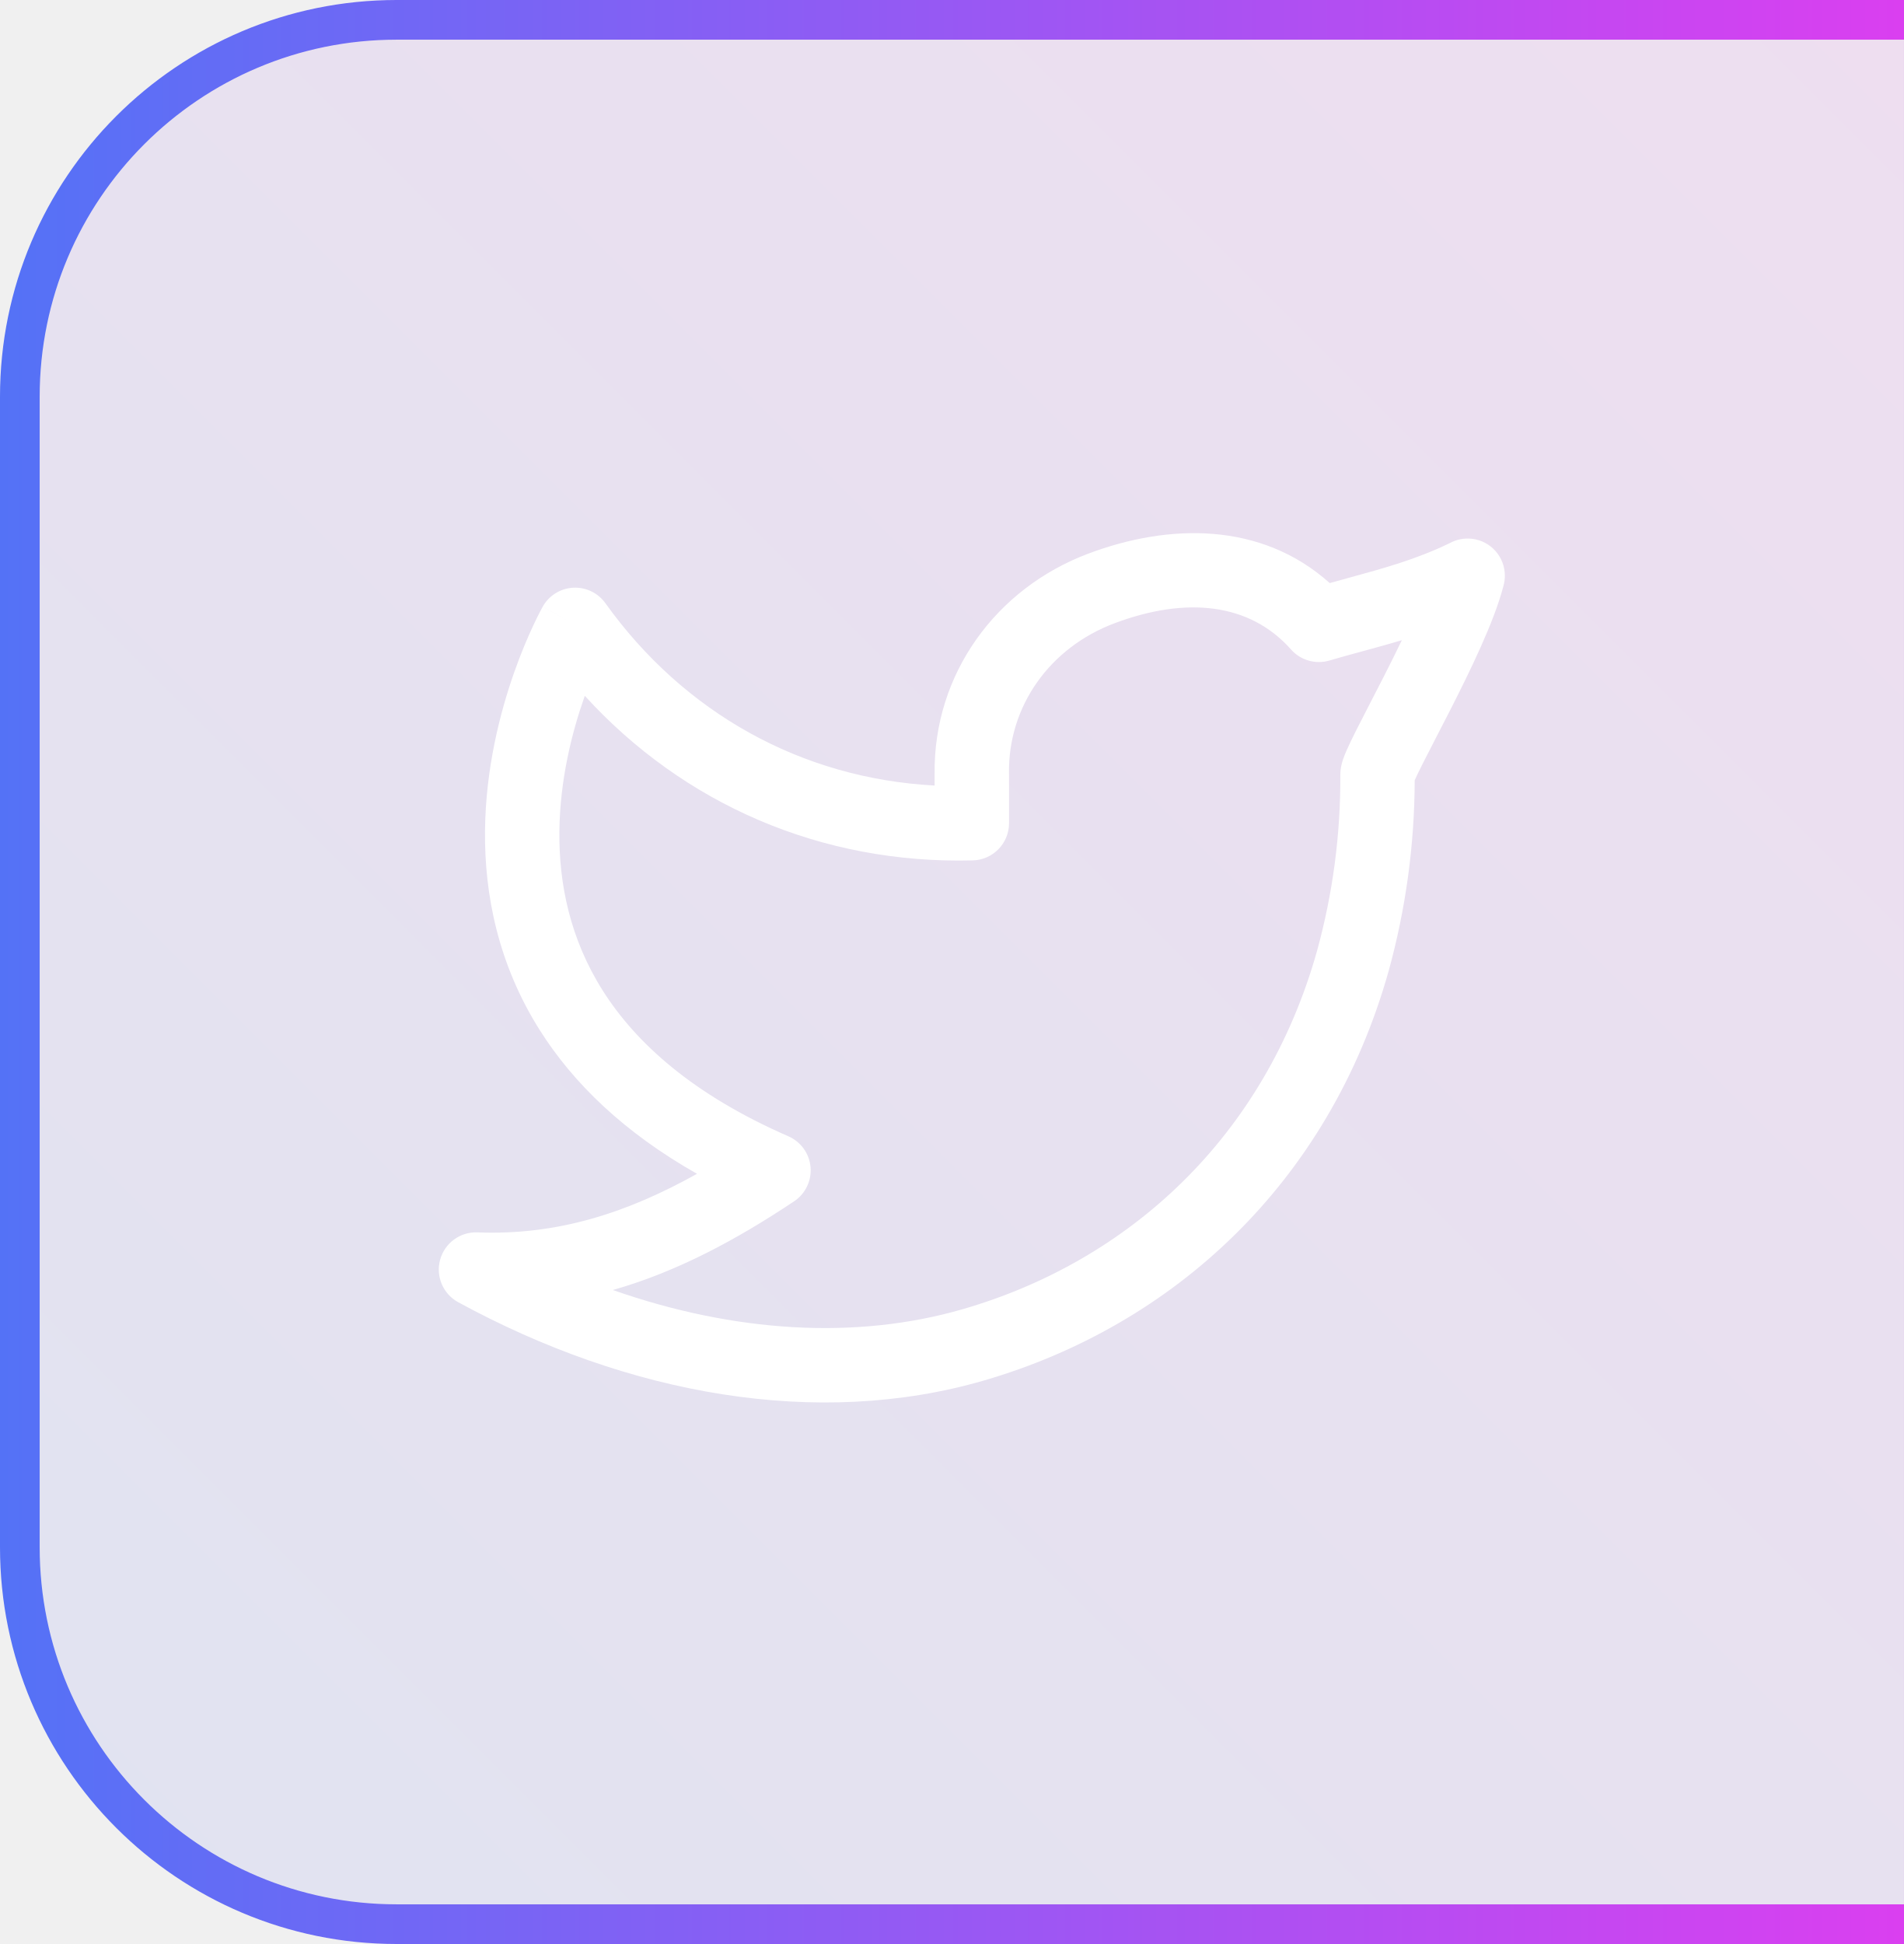
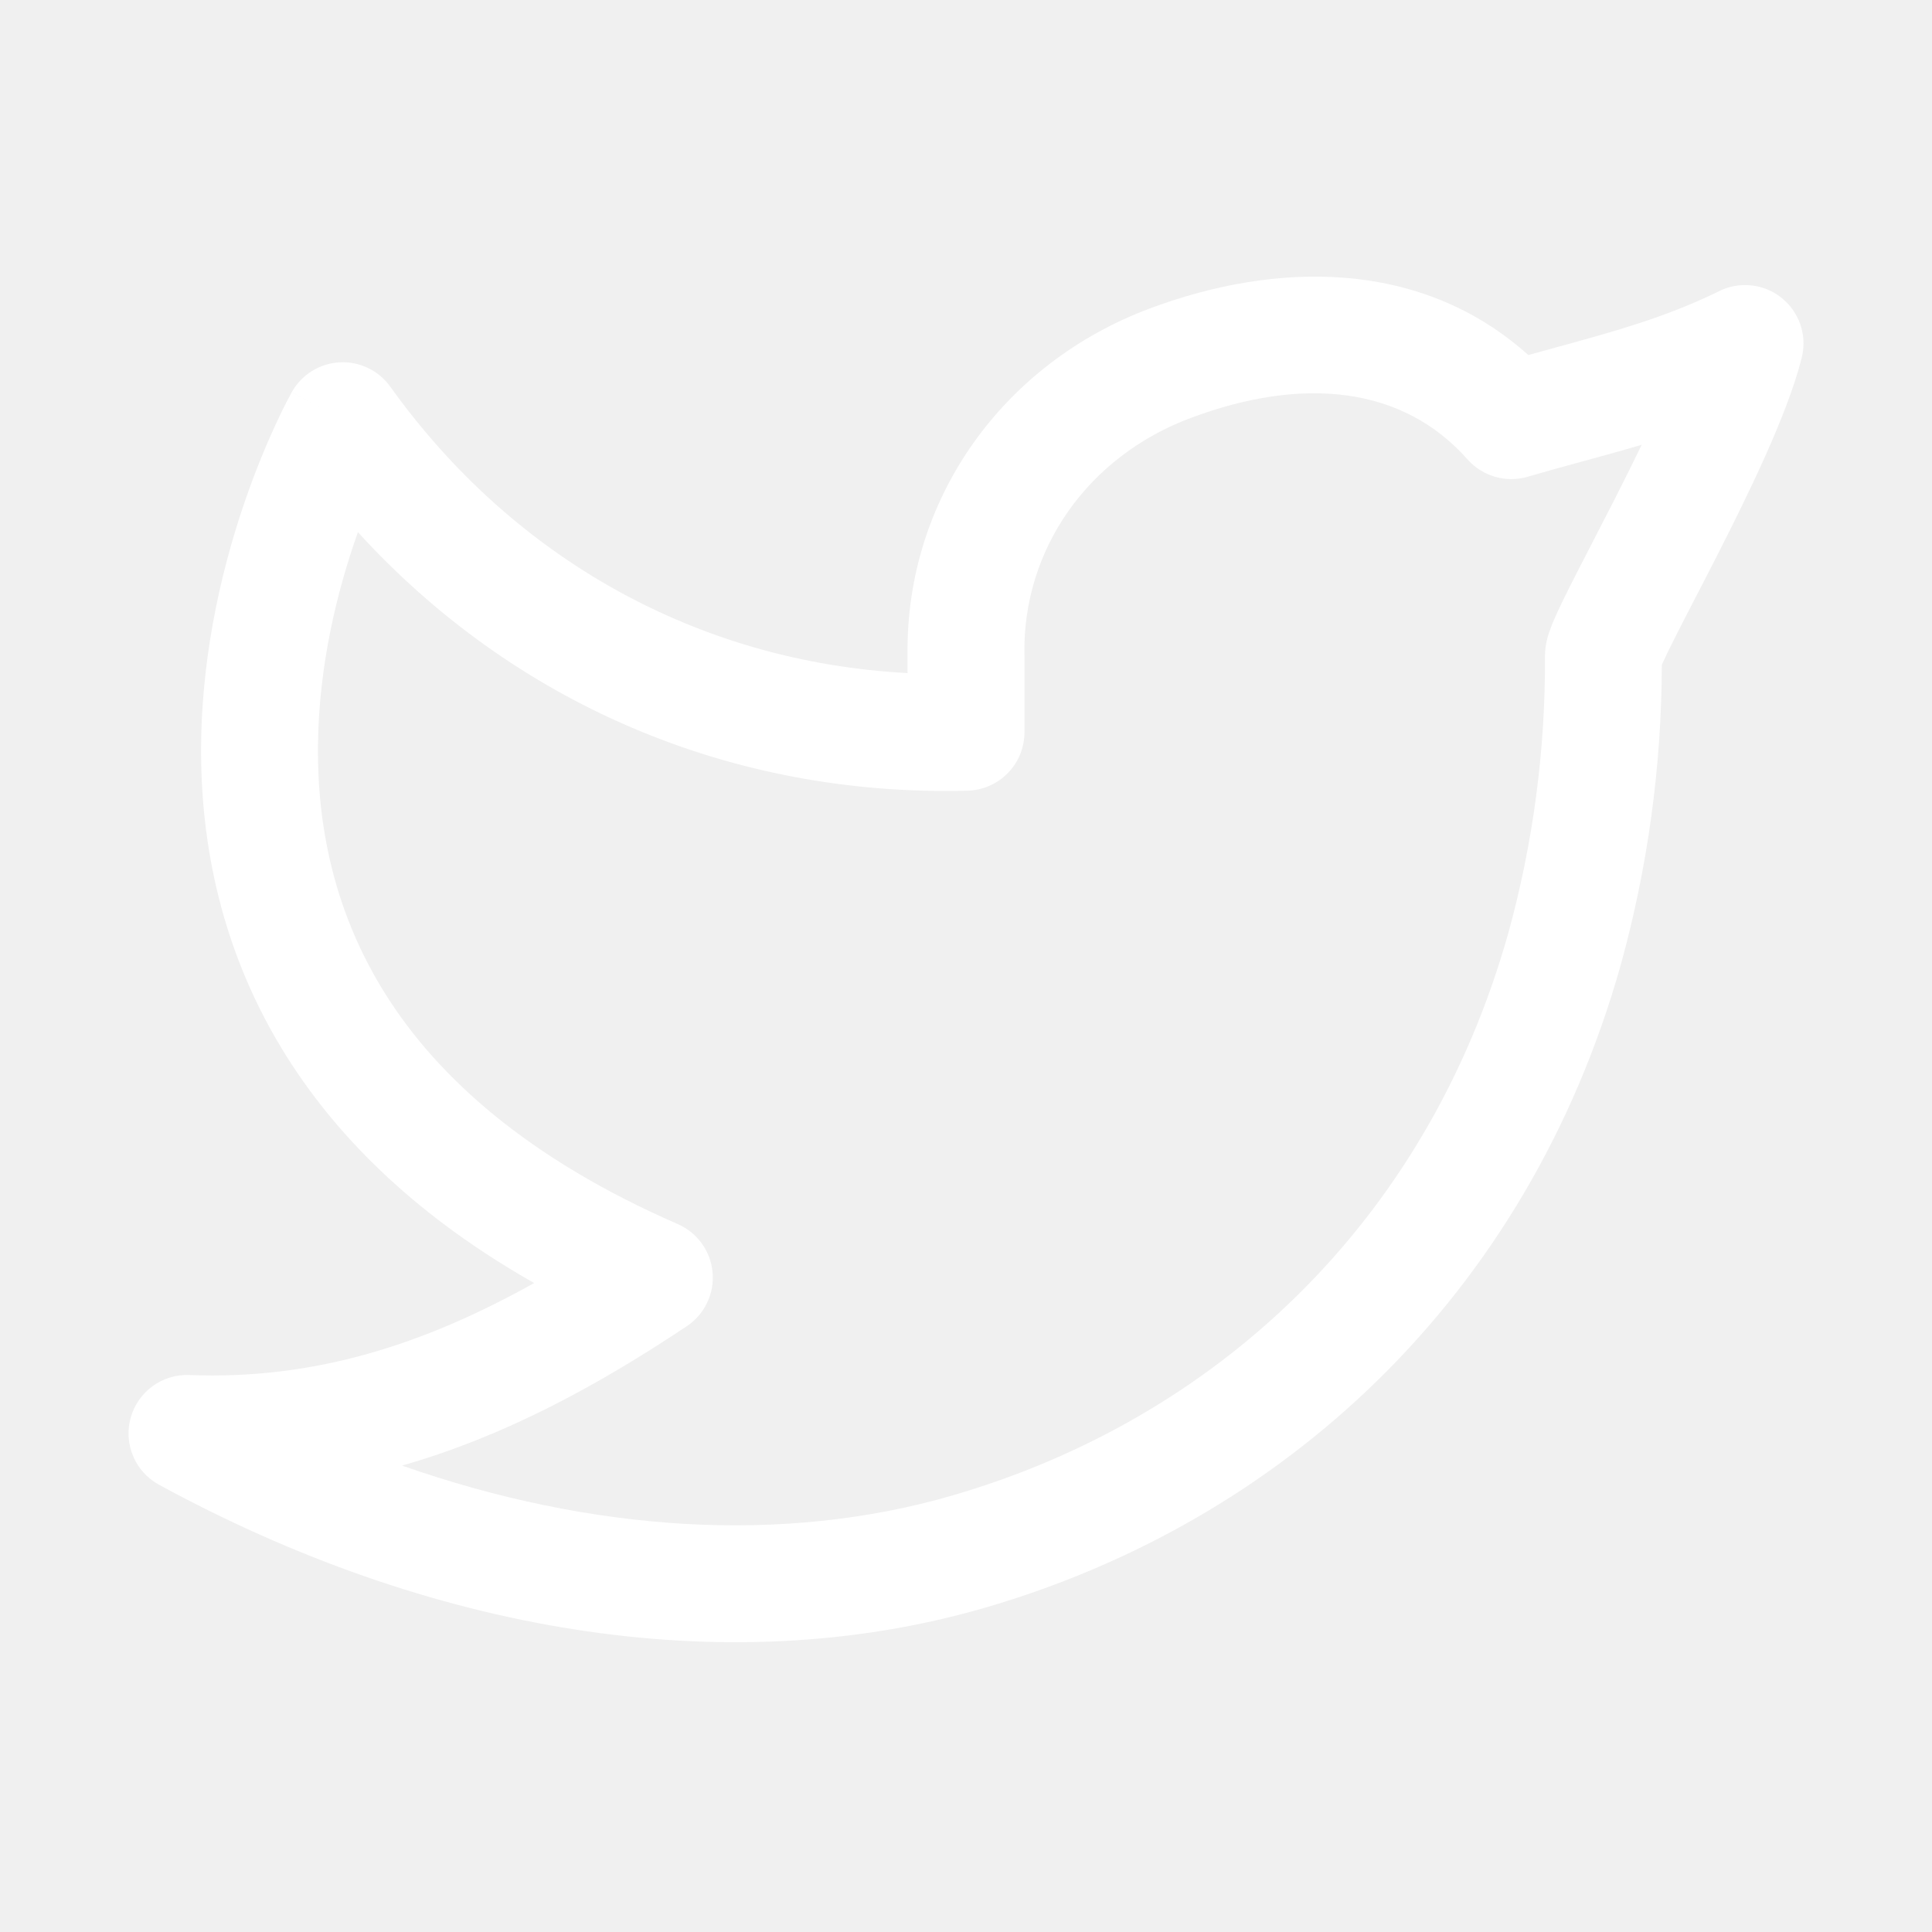
- <svg xmlns="http://www.w3.org/2000/svg" width="48" height="49" viewBox="0 0 48 49" fill="none">
-   <path d="M10 0.5H48.5V48.5H10C4.753 48.5 0.5 44.247 0.5 39V10C0.5 4.753 4.753 0.5 10 0.5Z" fill="url(#paint0_linear_63_338)" />
-   <path fill-rule="evenodd" clip-rule="evenodd" d="M33.523 14.697C31.792 13.145 29.464 13.195 27.446 13.951C25.103 14.828 23.531 16.995 23.562 19.506V19.8C20.198 19.621 17.239 17.965 15.262 15.204C15.076 14.944 14.769 14.796 14.449 14.814C14.129 14.831 13.84 15.011 13.683 15.29L14.5 15.75C13.683 15.29 13.683 15.291 13.682 15.291L13.682 15.292L13.68 15.295L13.675 15.304L13.661 15.331C13.649 15.353 13.632 15.385 13.611 15.425C13.57 15.504 13.513 15.617 13.446 15.761C13.312 16.047 13.135 16.457 12.958 16.961C12.606 17.964 12.243 19.37 12.227 20.944C12.212 22.525 12.548 24.291 13.612 25.972C14.457 27.307 15.733 28.545 17.572 29.587C15.805 30.573 14.049 31.142 12.036 31.063C11.601 31.046 11.212 31.331 11.096 31.751C10.98 32.171 11.169 32.615 11.551 32.823C15.844 35.163 20.607 36.015 24.804 34.797L24.804 34.797C29.573 33.411 33.505 29.825 35.009 24.472L35.01 24.468C35.441 22.904 35.661 21.289 35.665 19.667C35.666 19.666 35.666 19.664 35.667 19.663C35.709 19.567 35.775 19.431 35.865 19.252C35.964 19.055 36.076 18.837 36.201 18.596C36.31 18.386 36.428 18.158 36.554 17.91C37.056 16.924 37.673 15.664 37.903 14.766C37.925 14.685 37.938 14.599 37.938 14.512V14.511C37.938 14.037 37.584 13.638 37.114 13.581C36.912 13.556 36.716 13.598 36.548 13.69C35.701 14.1 34.893 14.321 33.979 14.571C33.83 14.612 33.678 14.653 33.523 14.697ZM35.341 16.137C35.007 16.236 34.678 16.326 34.358 16.413C34.069 16.492 33.787 16.569 33.515 16.649C33.166 16.752 32.79 16.644 32.548 16.372C31.507 15.196 29.907 15.032 28.104 15.707C26.457 16.323 25.414 17.809 25.437 19.487L25.438 19.5V20.75C25.438 21.258 25.032 21.674 24.524 21.687C20.698 21.785 17.231 20.267 14.743 17.539C14.738 17.553 14.733 17.567 14.728 17.582C14.419 18.46 14.115 19.656 14.102 20.962C14.089 22.261 14.364 23.654 15.196 24.969C16.027 26.282 17.458 27.587 19.875 28.641C20.189 28.778 20.404 29.076 20.434 29.417C20.464 29.759 20.305 30.09 20.02 30.28C18.571 31.245 17.081 32.051 15.45 32.516C18.498 33.584 21.571 33.783 24.281 32.996C28.462 31.782 31.884 28.661 33.203 23.968C33.601 22.523 33.798 21.031 33.79 19.533C33.789 19.346 33.843 19.186 33.859 19.139L33.861 19.135C33.887 19.058 33.919 18.98 33.95 18.91C34.013 18.767 34.097 18.594 34.19 18.409C34.289 18.213 34.412 17.974 34.544 17.718C34.654 17.505 34.77 17.281 34.883 17.059C35.04 16.75 35.196 16.439 35.341 16.137Z" fill="white" />
-   <path d="M10 0.5H48.5V48.5H10C4.753 48.5 0.5 44.247 0.5 39V10C0.5 4.753 4.753 0.5 10 0.5Z" stroke="url(#paint1_linear_63_338)" />
-   <defs>
-     <linearGradient id="paint0_linear_63_338" x1="0" y1="49" x2="49" y2="0" gradientUnits="userSpaceOnUse">
-       <stop stop-color="#5472F6" stop-opacity="0.1" />
-       <stop offset="1" stop-color="#DD3EF0" stop-opacity="0.1" />
-     </linearGradient>
-     <linearGradient id="paint1_linear_63_338" x1="-1.82539e-07" y1="24.5" x2="49" y2="24.5" gradientUnits="userSpaceOnUse">
-       <stop stop-color="#5472F6" />
-       <stop offset="1" stop-color="#DD3EF0" />
-     </linearGradient>
-   </defs>
+ <svg xmlns="http://www.w3.org/2000/svg" width="31" height="31" viewBox="0 0 31 31" fill="none">
+   <path fill-rule="evenodd" clip-rule="evenodd" d="M24.523 5.697C22.792 4.145 20.464 4.195 18.446 4.951C16.103 5.828 14.531 7.995 14.562 10.506V10.8C11.198 10.621 8.239 8.965 6.262 6.204C6.076 5.944 5.769 5.796 5.449 5.814C5.129 5.831 4.84 6.011 4.683 6.29L5.5 6.75C4.683 6.29 4.683 6.291 4.682 6.291L4.682 6.292L4.68 6.295L4.675 6.304L4.661 6.331C4.648 6.353 4.632 6.385 4.611 6.424C4.57 6.504 4.513 6.617 4.446 6.761C4.312 7.047 4.135 7.457 3.958 7.961C3.606 8.964 3.243 10.37 3.227 11.944C3.212 13.525 3.548 15.291 4.612 16.972C5.457 18.307 6.733 19.545 8.571 20.587C6.805 21.573 5.049 22.142 3.036 22.063C2.601 22.046 2.212 22.331 2.096 22.751C1.98 23.171 2.169 23.615 2.551 23.823C6.844 26.163 11.607 27.015 15.804 25.797L15.804 25.797C20.573 24.411 24.505 20.825 26.009 15.472L26.01 15.468C26.441 13.904 26.661 12.289 26.665 10.667C26.666 10.666 26.666 10.664 26.667 10.663C26.709 10.567 26.775 10.431 26.865 10.252C26.964 10.055 27.076 9.837 27.201 9.596C27.31 9.386 27.428 9.158 27.554 8.91C28.056 7.924 28.673 6.664 28.903 5.766C28.925 5.685 28.938 5.599 28.938 5.513V5.511C28.938 5.037 28.584 4.638 28.114 4.581C27.912 4.556 27.716 4.598 27.548 4.69C26.701 5.099 25.893 5.321 24.979 5.571C24.83 5.612 24.678 5.653 24.523 5.697ZM26.341 7.137C26.007 7.236 25.678 7.326 25.358 7.413C25.069 7.492 24.787 7.569 24.515 7.649C24.166 7.752 23.79 7.644 23.548 7.372C22.507 6.196 20.907 6.032 19.104 6.707C17.457 7.323 16.414 8.809 16.437 10.487L16.438 10.5V11.75C16.438 12.258 16.032 12.674 15.524 12.687C11.698 12.785 8.231 11.267 5.743 8.539C5.738 8.553 5.733 8.568 5.728 8.582C5.419 9.46 5.115 10.656 5.102 11.962C5.089 13.261 5.364 14.654 6.196 15.969C7.027 17.282 8.458 18.587 10.875 19.641C11.189 19.778 11.404 20.076 11.434 20.417C11.464 20.759 11.305 21.09 11.02 21.28C9.571 22.245 8.081 23.052 6.45 23.516C9.498 24.584 12.571 24.783 15.281 23.996C19.462 22.782 22.884 19.661 24.203 14.967C24.601 13.523 24.798 12.031 24.79 10.533C24.789 10.345 24.843 10.186 24.86 10.139L24.861 10.135C24.887 10.058 24.919 9.98 24.95 9.91C25.013 9.767 25.097 9.594 25.19 9.409C25.289 9.213 25.412 8.974 25.544 8.718C25.654 8.505 25.77 8.281 25.883 8.059C26.04 7.75 26.196 7.439 26.341 7.137Z" fill="white" />
</svg>
